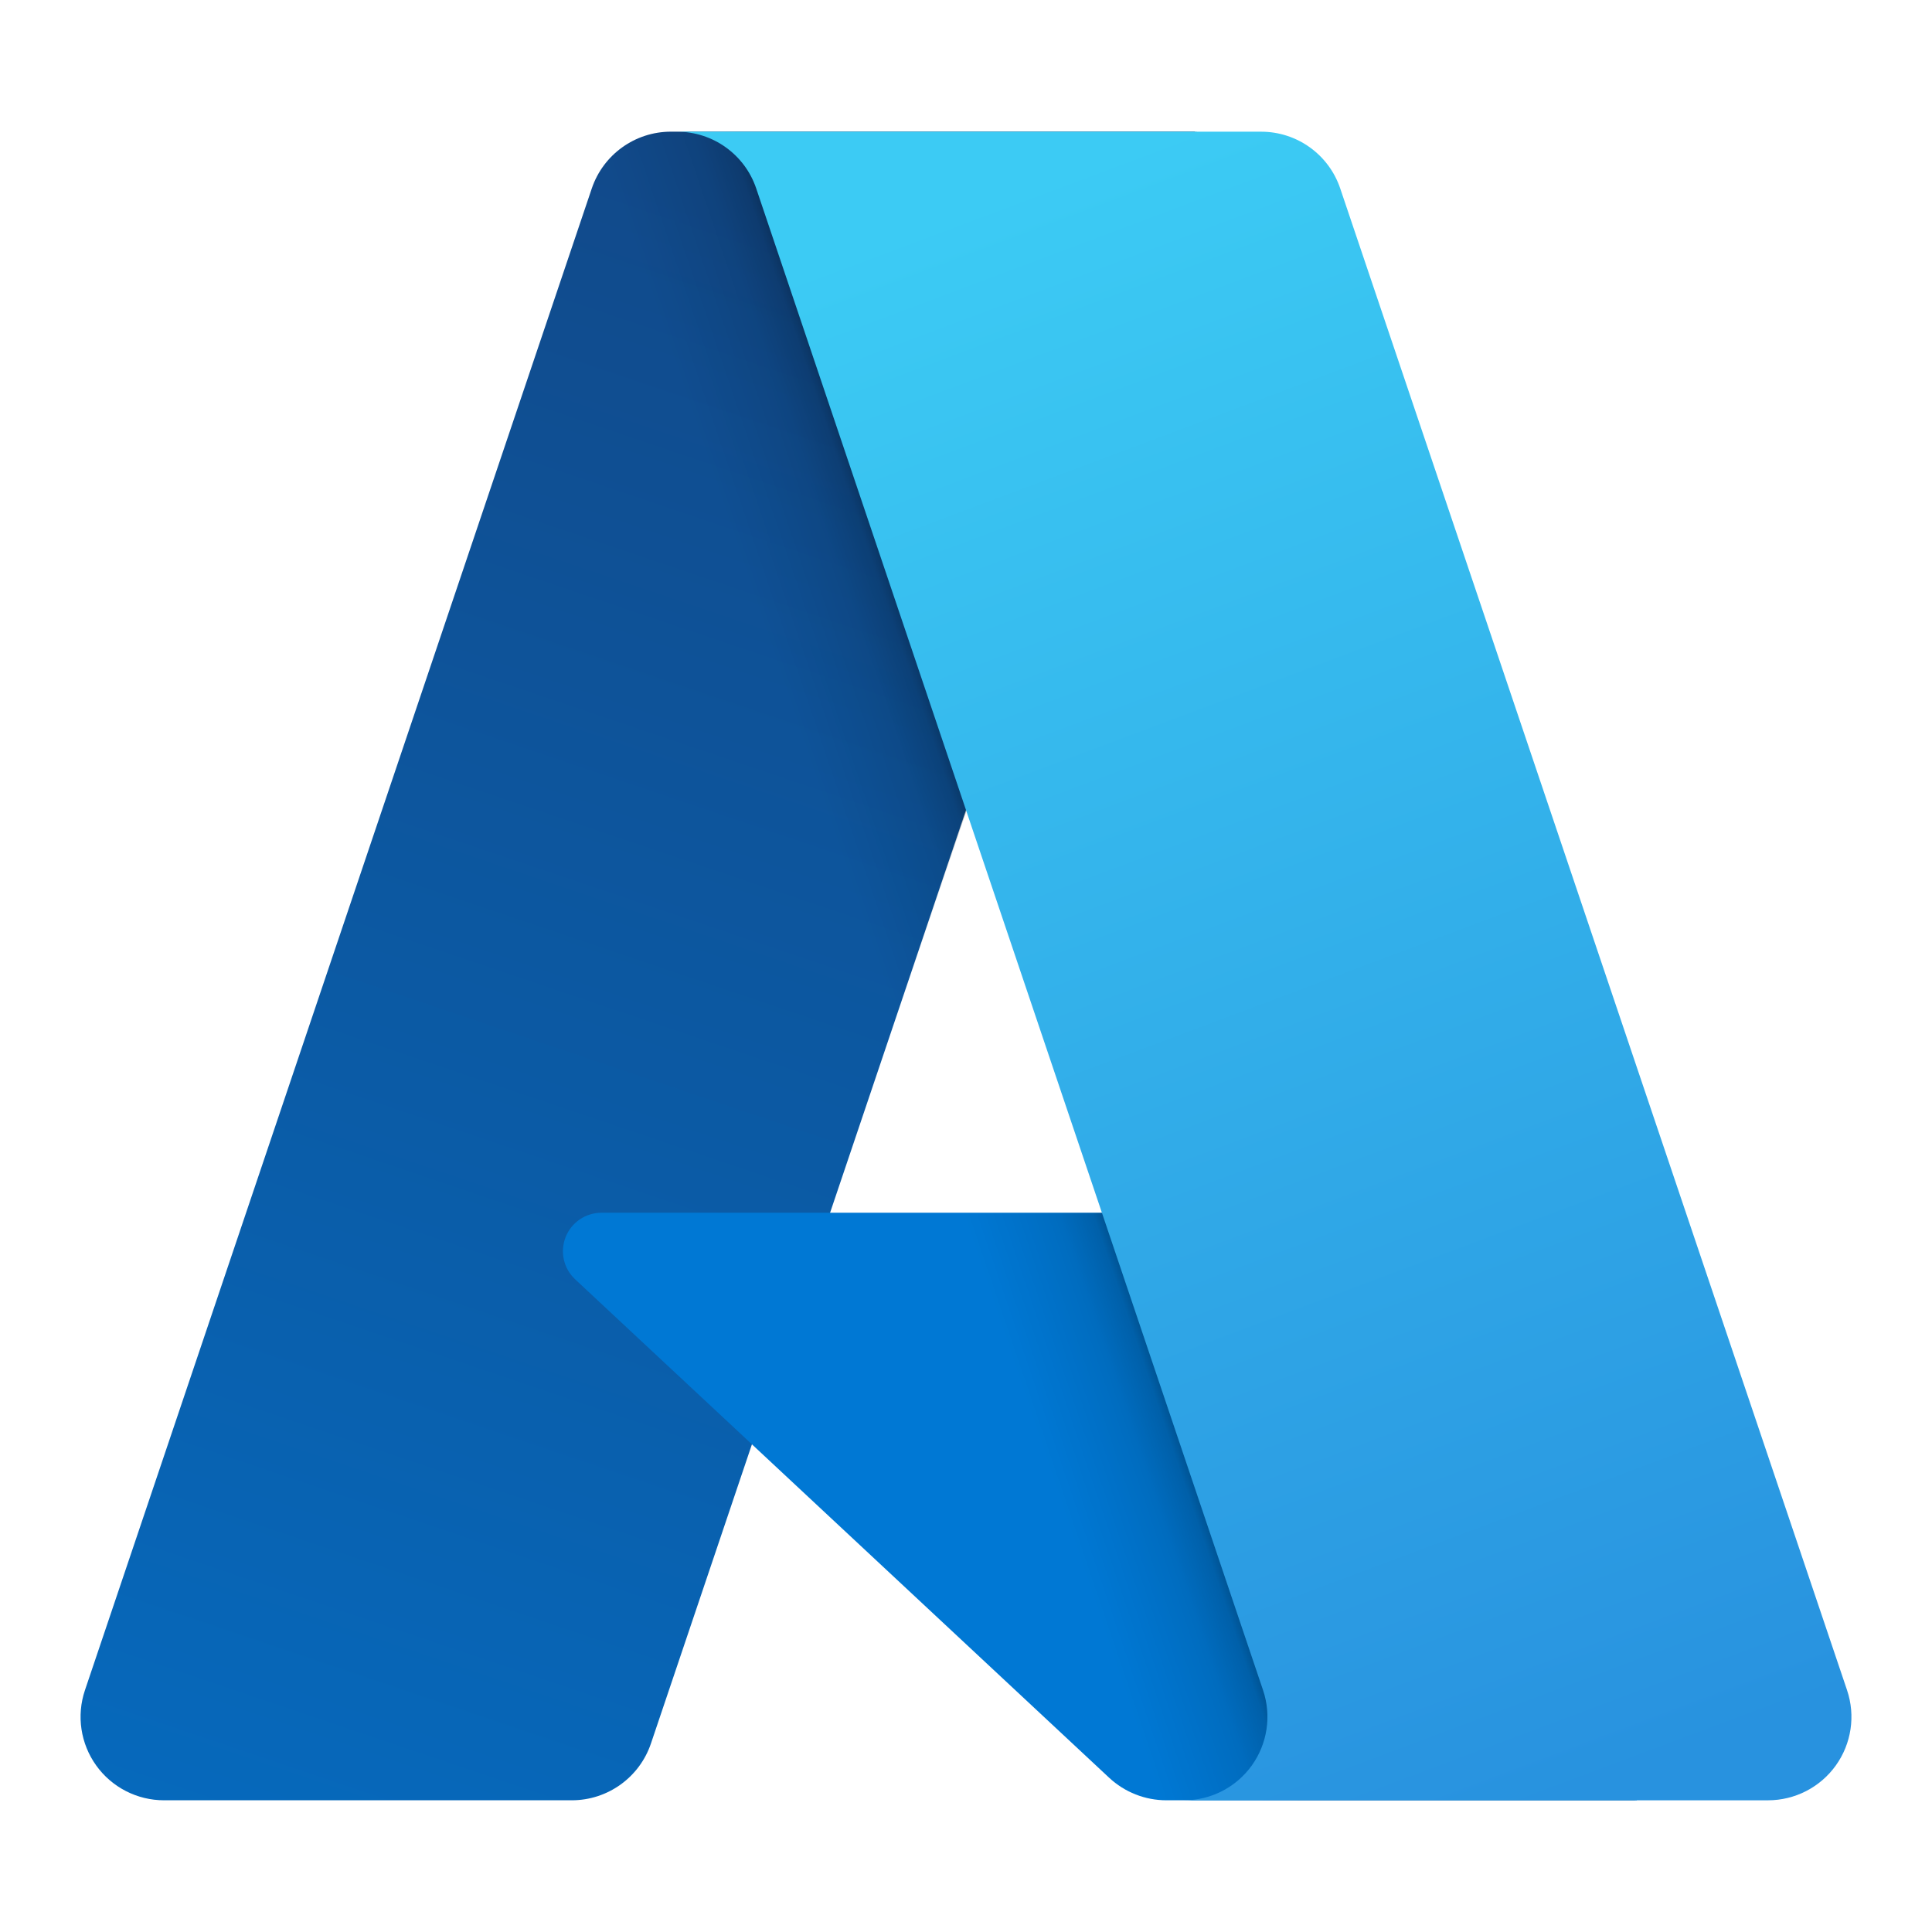
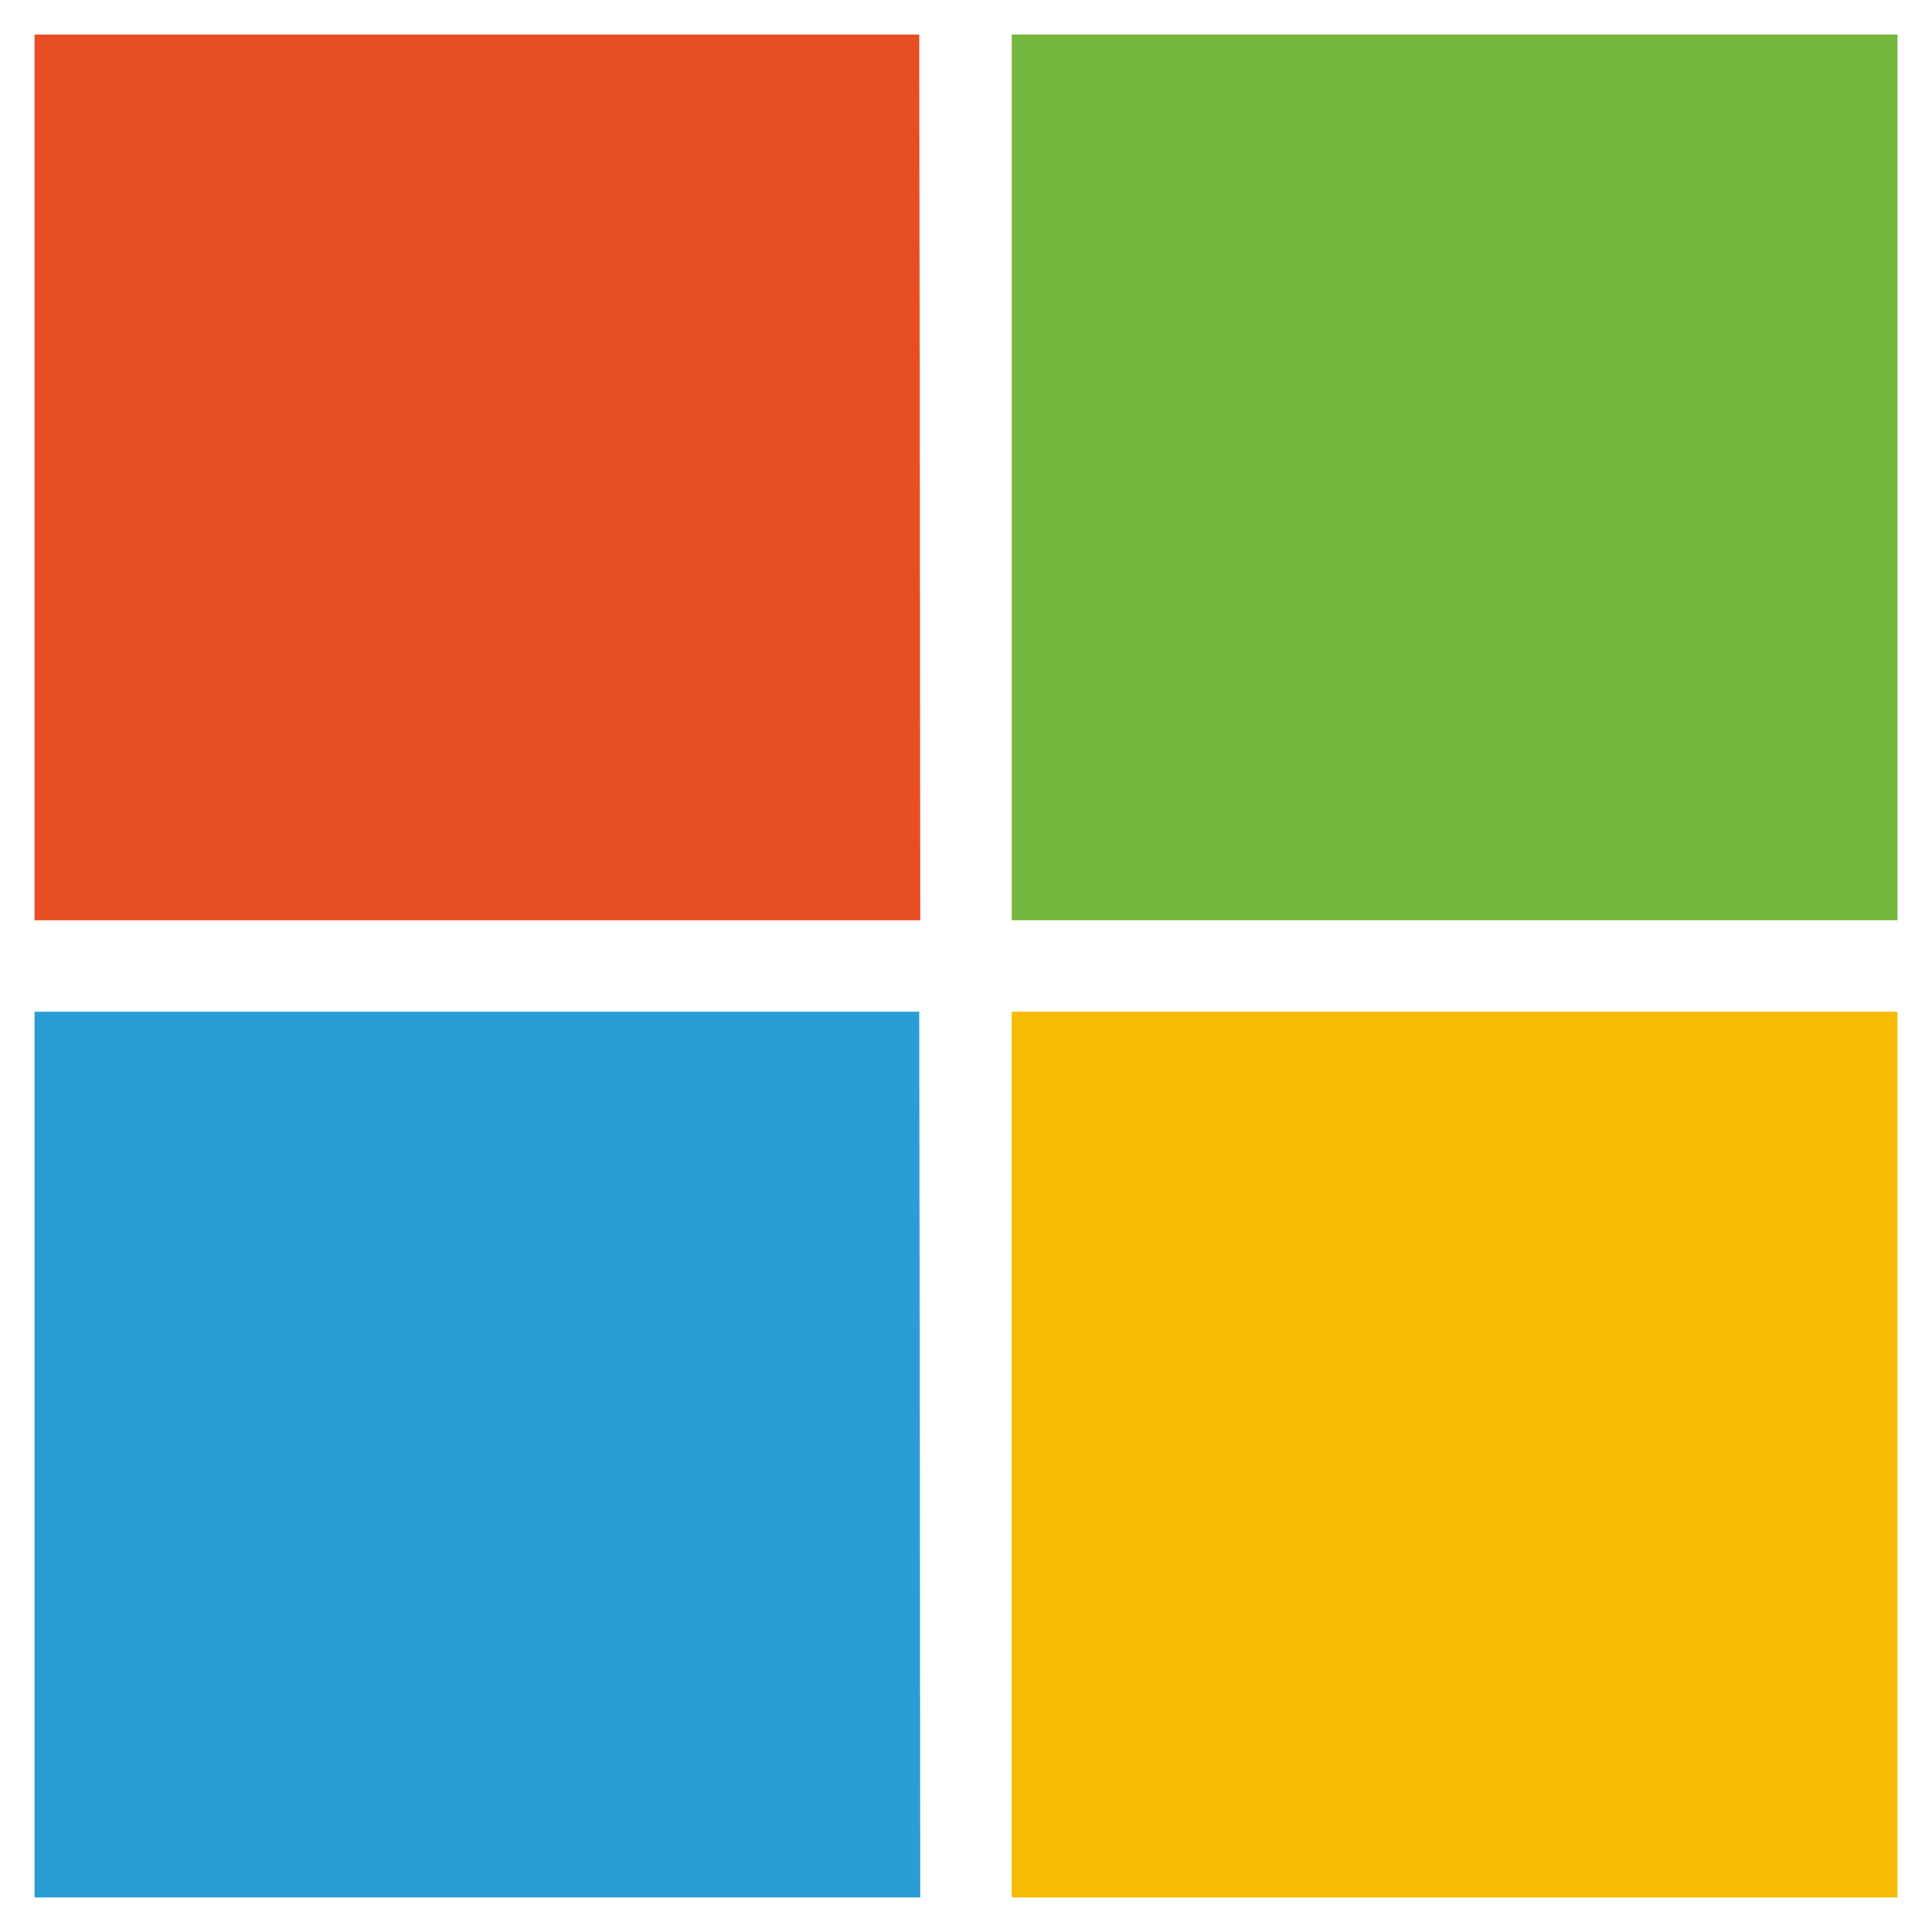
- <svg xmlns="http://www.w3.org/2000/svg" width="150" height="150" viewBox="0 0 96 96">
-   <defs>
-     <linearGradient id="e399c19f-b68f-429d-b176-18c2117ff73c" x1="-1032.172" x2="-1059.213" y1="145.312" y2="65.426" gradientTransform="matrix(1 0 0 -1 1075 158)" gradientUnits="userSpaceOnUse">
-       <stop offset="0" stop-color="#114a8b" />
-       <stop offset="1" stop-color="#0669bc" />
-     </linearGradient>
-     <linearGradient id="ac2a6fc2-ca48-4327-9a3c-d4dcc3256e15" x1="-1023.725" x2="-1029.98" y1="108.083" y2="105.968" gradientTransform="matrix(1 0 0 -1 1075 158)" gradientUnits="userSpaceOnUse">
-       <stop offset="0" stop-opacity=".3" />
-       <stop offset=".071" stop-opacity=".2" />
-       <stop offset=".321" stop-opacity=".1" />
-       <stop offset=".623" stop-opacity=".05" />
-       <stop offset="1" stop-opacity="0" />
-     </linearGradient>
-     <linearGradient id="a7fee970-a784-4bb1-af8d-63d18e5f7db9" x1="-1027.165" x2="-997.482" y1="147.642" y2="68.561" gradientTransform="matrix(1 0 0 -1 1075 158)" gradientUnits="userSpaceOnUse">
-       <stop offset="0" stop-color="#3ccbf4" />
-       <stop offset="1" stop-color="#2892df" />
-     </linearGradient>
-   </defs>
-   <path fill="url(#e399c19f-b68f-429d-b176-18c2117ff73c)" d="M33.338 6.544h26.038l-27.03 80.087a4.152 4.152 0 0 1-3.933 2.824H8.149a4.145 4.145 0 0 1-3.928-5.47L29.404 9.368a4.152 4.152 0 0 1 3.934-2.825z" />
-   <path fill="#0078d4" d="M71.175 60.261h-41.29a1.911 1.911 0 0 0-1.305 3.309l26.532 24.764a4.171 4.171 0 0 0 2.846 1.121h23.38z" />
-   <path fill="url(#ac2a6fc2-ca48-4327-9a3c-d4dcc3256e15)" d="M33.338 6.544a4.118 4.118 0 0 0-3.943 2.879L4.252 83.917a4.14 4.14 0 0 0 3.908 5.538h20.787a4.443 4.443 0 0 0 3.41-2.9l5.014-14.777 17.91 16.705a4.237 4.237 0 0 0 2.666.972H81.24L71.024 60.261l-29.781.007L59.47 6.544z" />
-   <path fill="url(#a7fee970-a784-4bb1-af8d-63d18e5f7db9)" d="M66.595 9.364a4.145 4.145 0 0 0-3.928-2.82H33.648a4.146 4.146 0 0 1 3.928 2.82l25.184 74.62a4.146 4.146 0 0 1-3.928 5.472h29.02a4.146 4.146 0 0 0 3.927-5.472z" />
+ <svg xmlns="http://www.w3.org/2000/svg" width="28" height="28" viewBox="0 0 28 28" fill="none">
+   <path d="M13.338 13.338H0.5V0.5H13.322L13.338 13.338H13.338Z" fill="#E74E23" />
+   <path d="M27.5 13.338H14.662V0.5H27.5V13.338Z" fill="#74B83F" />
+   <path d="M13.338 27.5H0.5V14.662H13.322L13.338 27.5H13.338Z" fill="#2B9DD6" />
+   <path d="M27.5 27.5H14.662V14.662H27.5V27.5Z" fill="#F7BB04" />
</svg>
